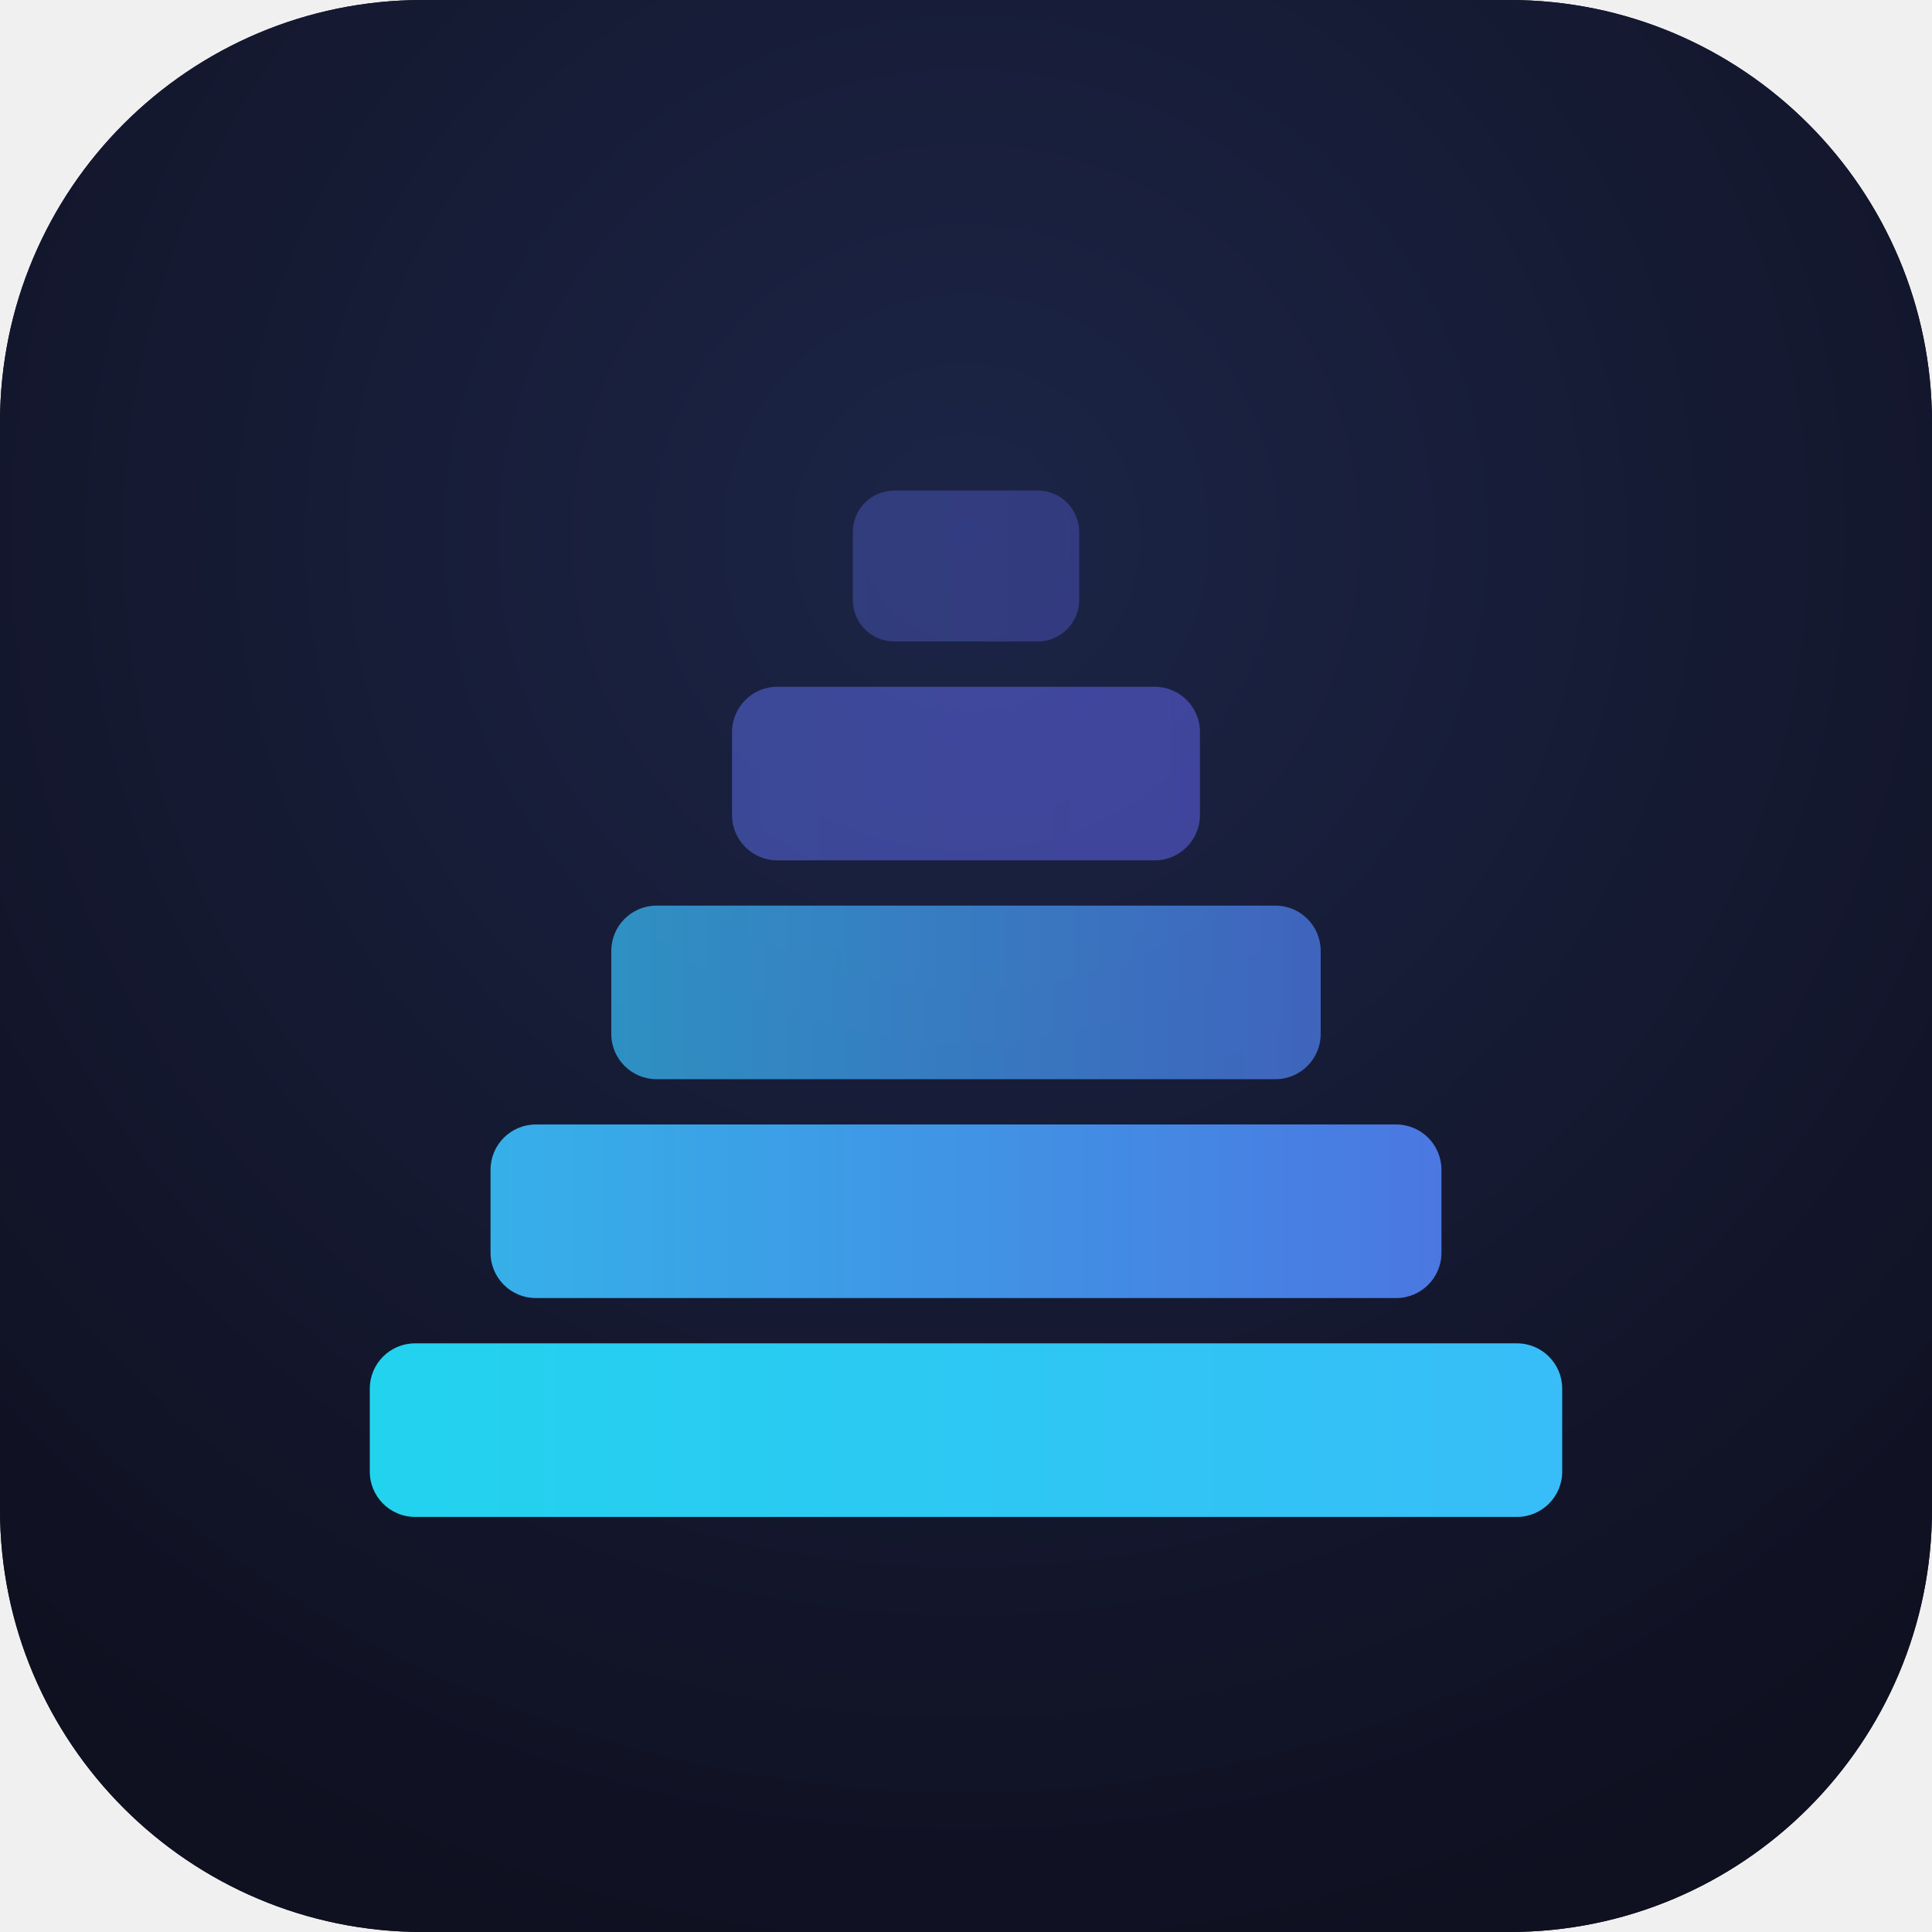
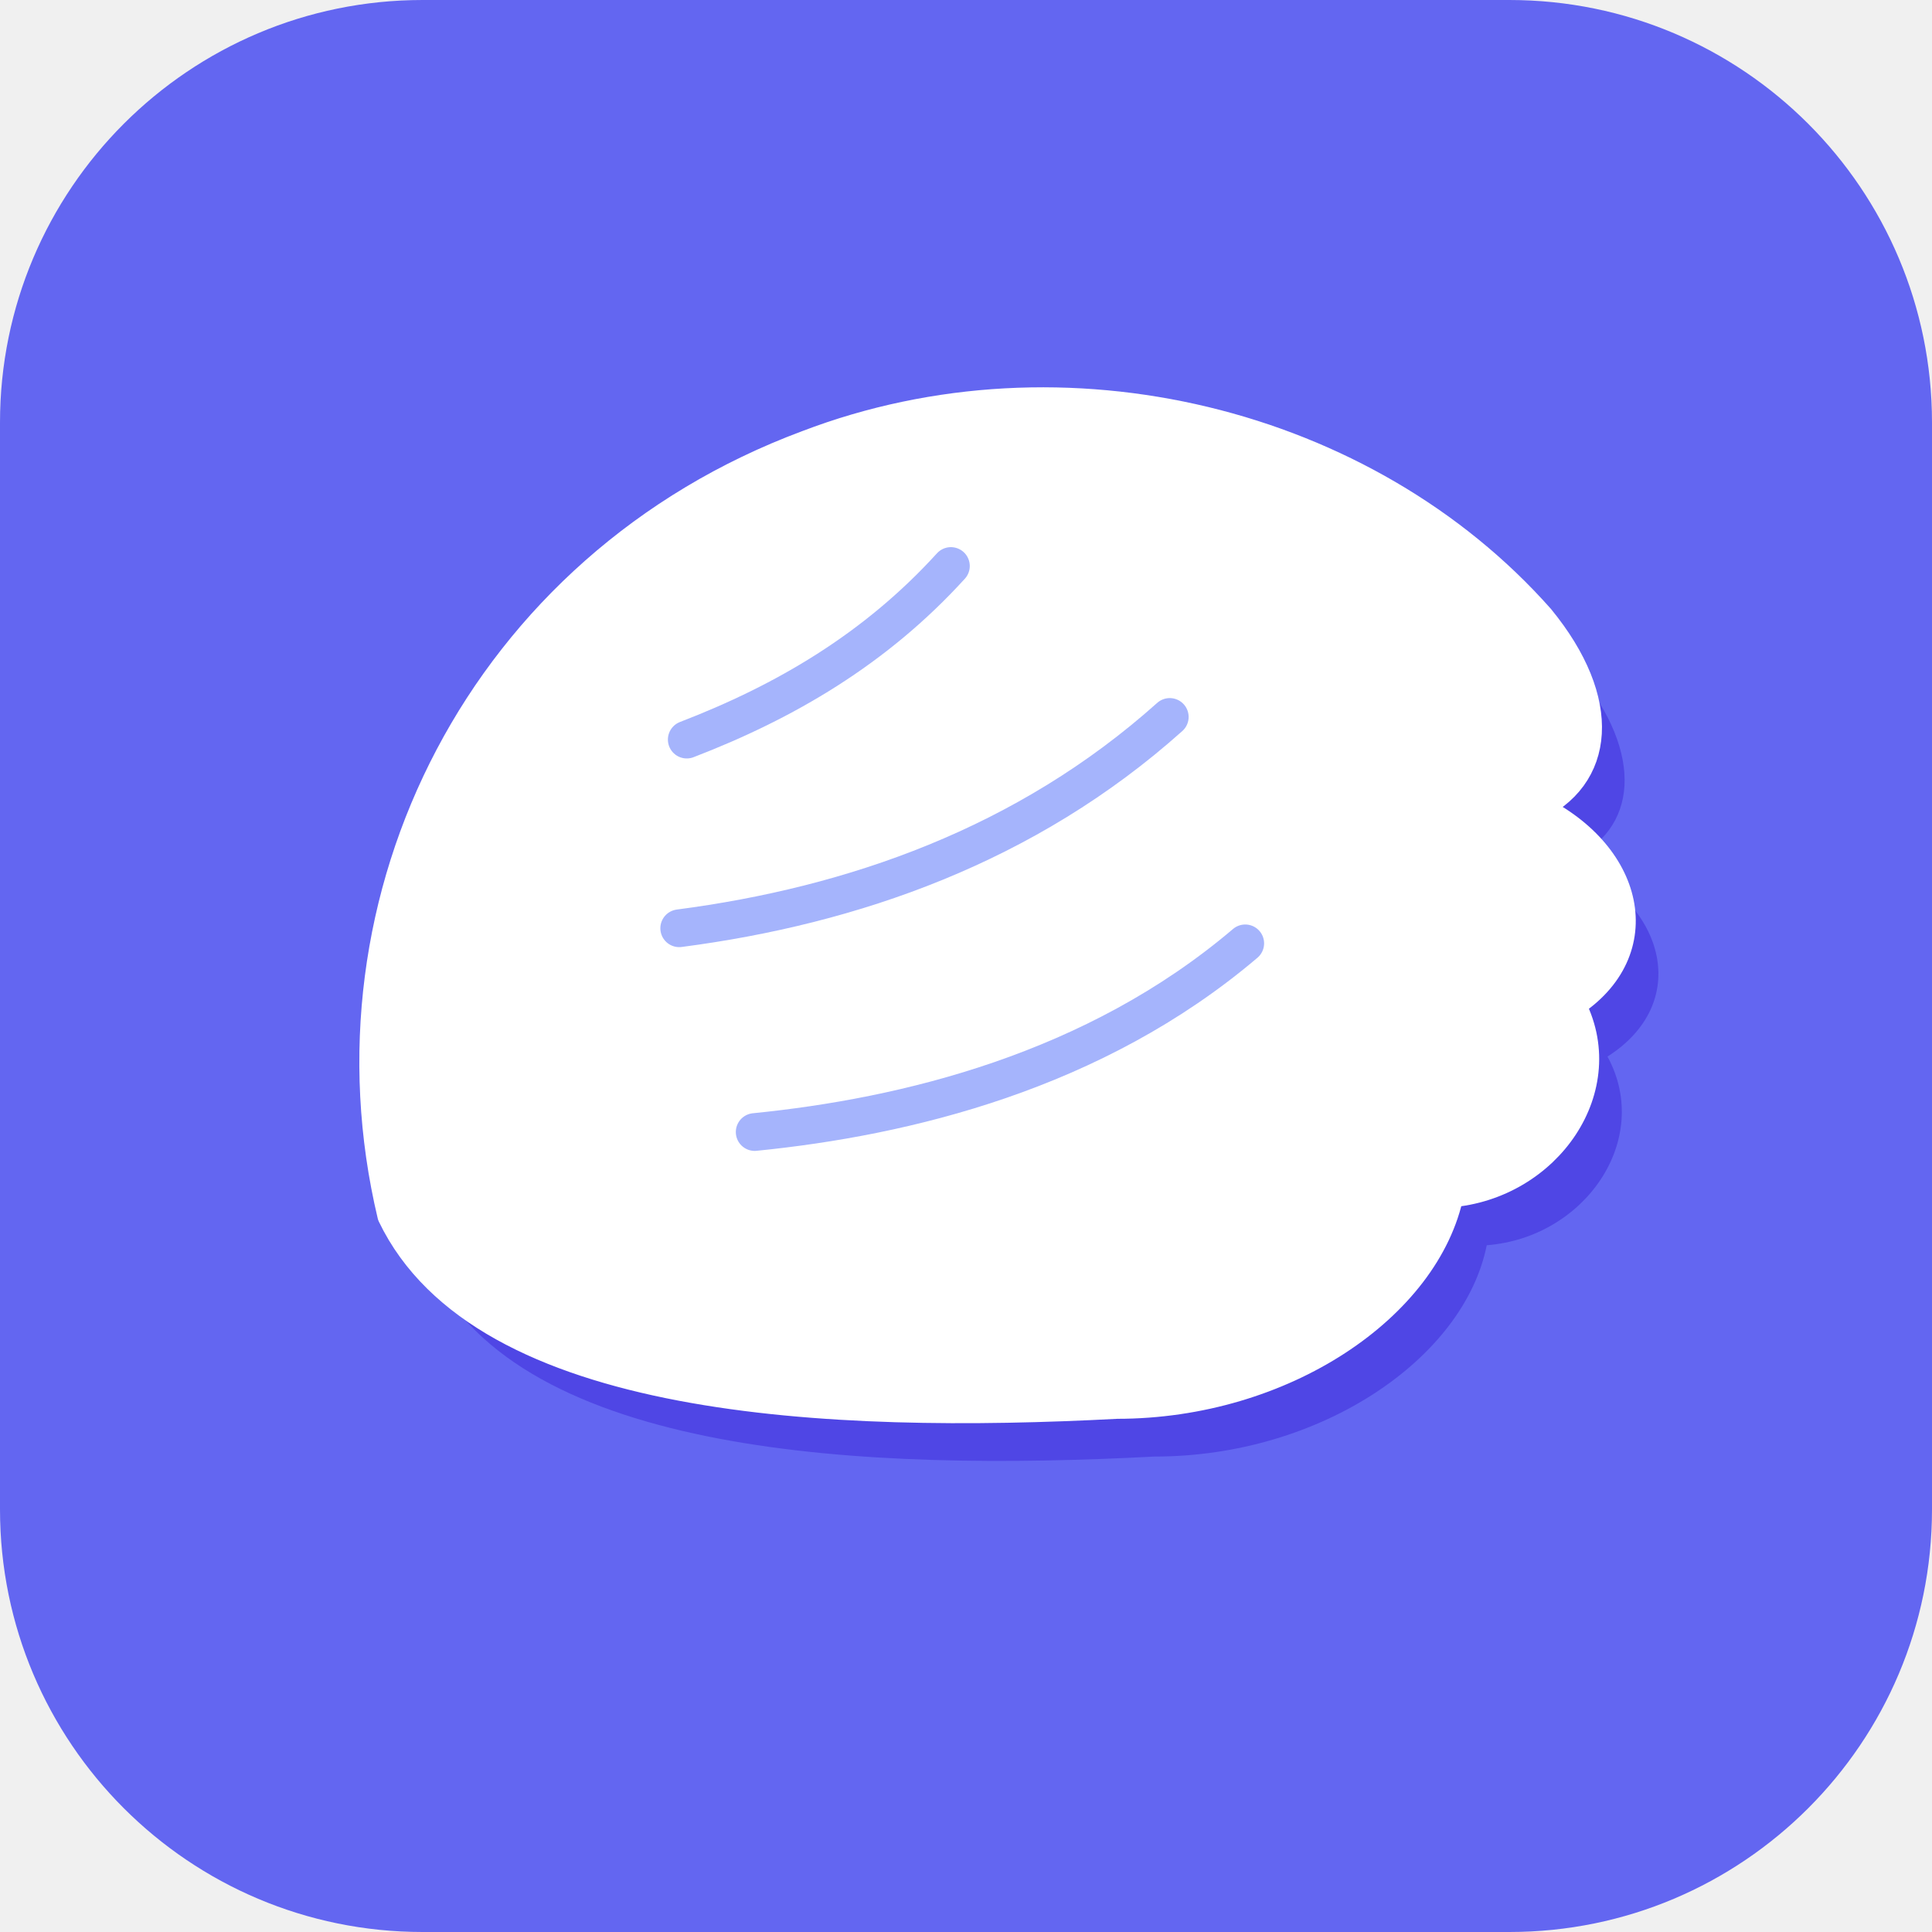
<svg xmlns="http://www.w3.org/2000/svg" viewBox="0 0 512 512">
-   <defs>
-     <linearGradient id="c2-tier-present" x1="0" y1="0" x2="1" y2="0">
-       <stop offset="0" stop-color="#22d3ee" />
-       <stop offset="1" stop-color="#38bdf8" />
-     </linearGradient>
-     <linearGradient id="c2-tier-mid" x1="0" y1="0" x2="1" y2="0">
-       <stop offset="0" stop-color="#38bdf8" />
-       <stop offset="1" stop-color="#4f7ff0" />
-     </linearGradient>
-     <linearGradient id="c2-tier-past" x1="0" y1="0" x2="1" y2="0">
-       <stop offset="0" stop-color="#5b6ee8" />
-       <stop offset="1" stop-color="#6366f1" />
-     </linearGradient>
-     <radialGradient id="c2-glow" cx="0.5" cy="0.28" r="0.75">
-       <stop offset="0" stop-color="#1c2547" />
-       <stop offset="1" stop-color="#0f1020" />
-     </radialGradient>
-   </defs>
-   <g id="bg">
-     <rect x="0" y="0" width="512" height="512" rx="112" fill="#0f1020" />
-     <rect x="0" y="0" width="512" height="512" rx="112" fill="url(#c2-glow)" />
-   </g>
-   <g id="pyramid">
-     <rect x="98" y="356" width="316" height="46" rx="12" fill="url(#c2-tier-present)" />
-     <rect x="130" y="298" width="252" height="46" rx="12" fill="url(#c2-tier-mid)" opacity="0.92" />
-     <rect x="162" y="240" width="188" height="46" rx="12" fill="url(#c2-tier-mid)" opacity="0.72" />
-     <rect x="194" y="182" width="124" height="46" rx="12" fill="url(#c2-tier-past)" opacity="0.52" />
-     <rect x="226" y="130" width="60" height="40" rx="11" fill="url(#c2-tier-past)" opacity="0.34" />
+   <rect id="background" x="0" y="0" width="512" height="512" rx="112" fill="#6366f1" />
+   <g id="icon" stroke-linejoin="round" stroke-linecap="round">
+     <path id="wing-shadow" d="M104 322 C84 238 128 150 214 118 C282 92 362 112 408 164 C426 186 424 206 406 214 C432 226 438 252 416 266 C428 288 410 314 384 316 C378 346 340 372 296 372 C220 376 128 372 104 322 Z" fill="#4f46e5" transform="translate(10 14)" />
+     <path id="wing" d="M104 322 C84 238 128 150 214 118 C282 92 362 112 408 164 C426 186 424 206 406 214 C432 226 438 252 416 266 C428 288 410 314 384 316 C378 346 340 372 296 372 C220 376 128 372 104 322 Z" fill="#ffffff" stroke="#ffffff" stroke-width="8" />
+     <g id="feather-lines" fill="none" stroke="#a5b4fc" stroke-width="10">
+       <path d="M200 300 C240 296 290 284 330 250" />
+       <path d="M180 246 C226 240 272 224 310 190" />
+       <path d="M182 196 C208 186 232 172 252 150" />
+     </g>
  </g>
</svg>
